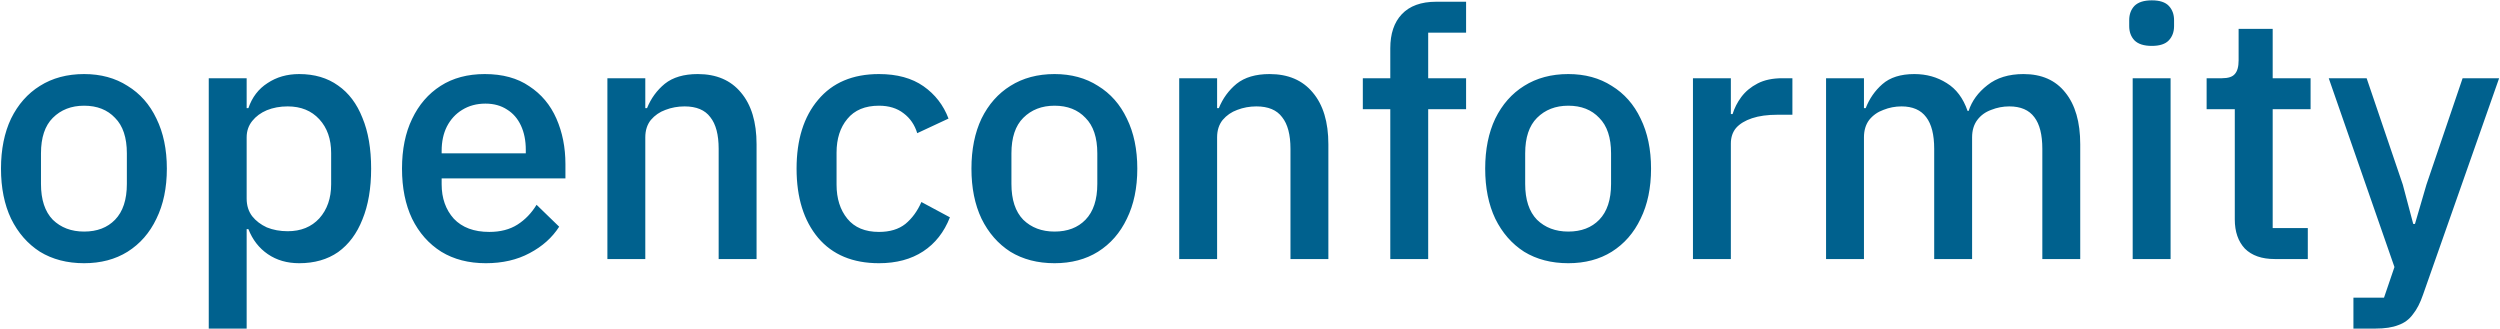
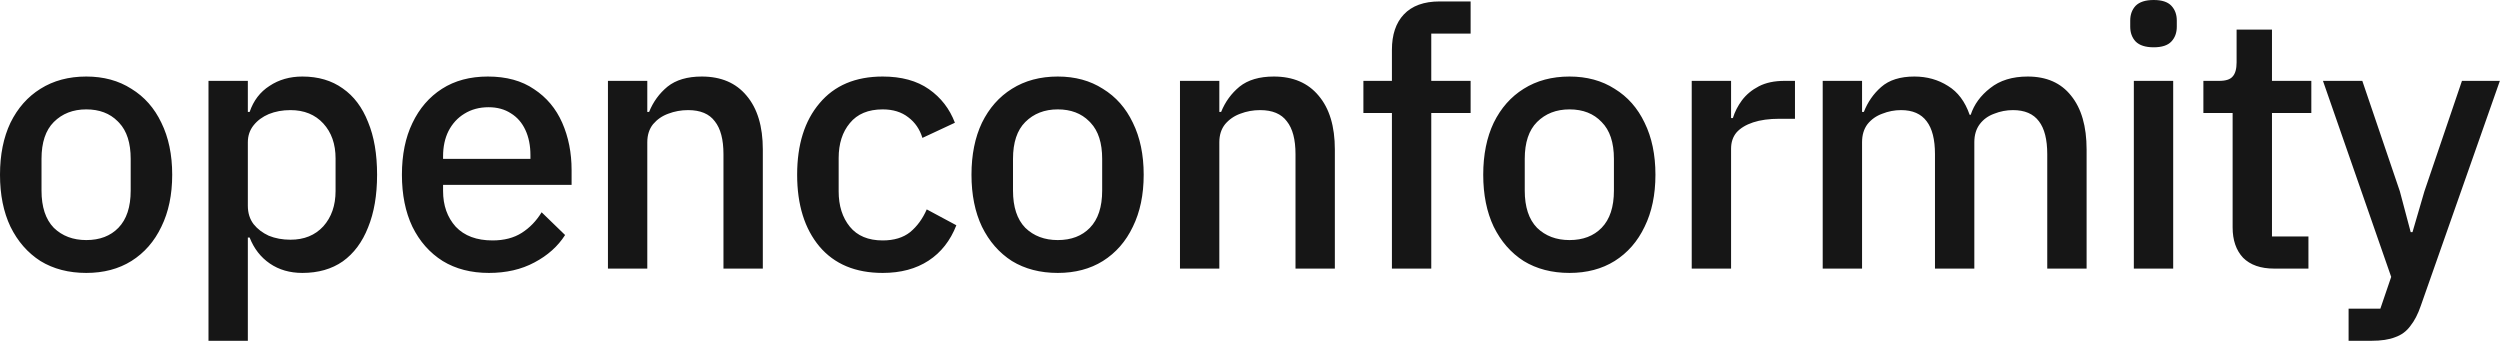
- <svg xmlns="http://www.w3.org/2000/svg" color="#00618E" width="1438" height="189" viewBox="0 0 1438 189" fill="none">
-   <path d="M172.076 42.6C180.876 42.6 188.343 44.8 194.477 49.2C200.61 53.467 205.277 59.667 208.477 67.8C211.81 75.8 213.477 85.533 213.477 97C213.477 108.333 211.81 118.067 208.477 126.2C205.277 134.333 200.61 140.6 194.477 145C188.343 149.267 180.876 151.4 172.076 151.4C165.143 151.4 159.143 149.667 154.076 146.2C149.01 142.734 145.277 137.933 142.877 131.8H141.877V189H120.076V45H141.877V62.2H142.877C145.01 55.934 148.677 51.133 153.877 47.8C159.077 44.333 165.143 42.6 172.076 42.6ZM1382.09 106.2L1388.09 128.8H1389.09L1395.69 106.2L1416.49 45H1437.49L1393.69 169.6C1392.09 174.266 1390.16 178 1387.89 180.8C1385.76 183.733 1382.96 185.8 1379.49 187C1376.16 188.333 1371.76 189 1366.29 189H1353.69V171.2H1371.29L1377.29 153.6L1339.49 45H1361.29L1382.09 106.2ZM48.372 42.6C57.972 42.6 66.305 44.867 73.372 49.4C80.572 53.8 86.105 60.067 89.972 68.2C93.972 76.334 95.972 85.933 95.972 97C95.972 108.067 93.972 117.666 89.972 125.8C86.105 133.933 80.572 140.266 73.372 144.8C66.305 149.2 57.972 151.4 48.372 151.4C38.639 151.4 30.172 149.2 22.972 144.8C15.905 140.266 10.372 133.933 6.372 125.8C2.505 117.666 0.572 108.067 0.572 97C0.572 85.933 2.505 76.334 6.372 68.2C10.372 60.067 15.905 53.8 22.972 49.4C30.172 44.867 38.639 42.6 48.372 42.6ZM278.836 42.6C289.102 42.6 297.636 44.933 304.436 49.6C311.369 54.133 316.569 60.334 320.036 68.2C323.503 76.067 325.236 84.8 325.236 94.4V102.6H254.036V106C254.036 114 256.369 120.6 261.036 125.8C265.836 130.866 272.636 133.4 281.436 133.4C287.835 133.4 293.236 132 297.636 129.2C302.036 126.4 305.702 122.6 308.636 117.8L321.636 130.4C317.636 136.667 311.969 141.733 304.636 145.6C297.436 149.466 289.036 151.4 279.436 151.4C269.569 151.4 261.036 149.2 253.836 144.8C246.636 140.266 241.036 133.933 237.036 125.8C233.169 117.666 231.236 108.067 231.236 97C231.236 85.933 233.17 76.4 237.036 68.4C240.903 60.267 246.369 53.934 253.436 49.4C260.502 44.867 268.969 42.6 278.836 42.6ZM505.589 42.6C515.989 42.6 524.523 44.933 531.189 49.6C537.856 54.266 542.656 60.467 545.589 68.2L527.589 76.6C526.122 71.8 523.522 68 519.789 65.2C516.056 62.267 511.322 60.8 505.589 60.8C497.589 60.8 491.522 63.334 487.389 68.4C483.256 73.334 481.189 79.8 481.189 87.8V106.2C481.189 114.2 483.256 120.733 487.389 125.8C491.522 130.866 497.589 133.4 505.589 133.4C511.856 133.4 516.922 131.866 520.789 128.8C524.656 125.6 527.723 121.4 529.989 116.2L546.389 125C543.055 133.533 537.922 140.066 530.989 144.6C524.056 149.133 515.589 151.4 505.589 151.4C490.522 151.4 478.855 146.533 470.589 136.8C462.322 126.933 458.189 113.667 458.189 97C458.189 80.334 462.322 67.134 470.589 57.4C478.855 47.534 490.522 42.6 505.589 42.6ZM606.575 42.6C616.175 42.6 624.509 44.867 631.575 49.4C638.775 53.8 644.308 60.067 648.175 68.2C652.175 76.334 654.175 85.933 654.175 97C654.175 108.067 652.175 117.666 648.175 125.8C644.308 133.933 638.775 140.266 631.575 144.8C624.509 149.2 616.175 151.4 606.575 151.4C596.842 151.4 588.375 149.2 581.175 144.8C574.108 140.266 568.575 133.933 564.575 125.8C560.709 117.666 558.775 108.067 558.775 97C558.775 85.933 560.709 76.334 564.575 68.2C568.575 60.067 574.108 53.8 581.175 49.4C588.375 44.867 596.842 42.6 606.575 42.6ZM902.083 42.6C911.683 42.6 920.016 44.867 927.083 49.4C934.283 53.8 939.816 60.067 943.683 68.2C947.683 76.334 949.683 85.933 949.683 97C949.683 108.067 947.683 117.666 943.683 125.8C939.816 133.933 934.283 140.266 927.083 144.8C920.016 149.2 911.683 151.4 902.083 151.4C892.35 151.4 883.883 149.2 876.683 144.8C869.616 140.266 864.083 133.933 860.083 125.8C856.216 117.666 854.283 108.067 854.283 97C854.283 85.933 856.216 76.334 860.083 68.2C864.083 60.067 869.616 53.8 876.683 49.4C883.883 44.867 892.35 42.6 902.083 42.6ZM401.373 42.6C412.04 42.6 420.307 46.133 426.174 53.2C432.174 60.267 435.174 70.2 435.174 83V149H413.373V85.6C413.373 77.467 411.773 71.4 408.573 67.4C405.507 63.267 400.573 61.2 393.773 61.2C389.907 61.2 386.24 61.867 382.773 63.2C379.44 64.4 376.64 66.333 374.373 69C372.24 71.667 371.174 75 371.174 79V149H349.373V45H371.174V62.2H372.174C374.44 56.6 377.84 51.934 382.373 48.2C387.04 44.467 393.373 42.6 401.373 42.6ZM730.279 42.6C740.946 42.6 749.213 46.133 755.08 53.2C761.08 60.267 764.08 70.2 764.08 83V149H742.279V85.6C742.279 77.467 740.679 71.4 737.479 67.4C734.413 63.267 729.48 61.2 722.68 61.2C718.813 61.2 715.146 61.867 711.68 63.2C708.346 64.4 705.546 66.333 703.279 69C701.146 71.667 700.08 75 700.08 79V149H678.279V45H700.08V62.2H701.08C703.347 56.6 706.746 51.934 711.279 48.2C715.946 44.467 722.279 42.6 730.279 42.6ZM843.295 18.8H821.495V45H843.295V62.8H821.495V149H799.695V62.8H783.896V45H799.695V27.8C799.695 19.4 801.895 12.867 806.295 8.2C810.828 3.4 817.429 1 826.096 1H843.295V18.8ZM995.588 65.6H996.588C997.655 62.133 999.321 58.866 1001.59 55.8C1003.99 52.6 1007.12 50 1010.99 48C1014.85 46 1019.59 45 1025.19 45H1030.99V66H1022.39C1016.65 66 1011.79 66.667 1007.79 68C1003.79 69.333 1000.72 71.2 998.588 73.6C996.588 75.999 995.588 79 995.588 82.6V149H973.787V45H995.588V65.6ZM1163.95 42.6C1174.35 42.6 1182.35 46.134 1187.95 53.2C1193.68 60.267 1196.55 70.2 1196.55 83V149H1174.75V85.6C1174.75 77.467 1173.22 71.4 1170.15 67.4C1167.08 63.267 1162.28 61.2 1155.75 61.2C1152.15 61.2 1148.68 61.867 1145.35 63.2C1142.02 64.4 1139.35 66.333 1137.35 69C1135.35 71.667 1134.35 75 1134.35 79V149H1112.55V85.6C1112.55 77.467 1111.02 71.4 1107.95 67.4C1104.88 63.267 1100.15 61.2 1093.75 61.2C1090.15 61.2 1086.68 61.867 1083.35 63.2C1080.02 64.4 1077.28 66.334 1075.15 69C1073.15 71.667 1072.15 75 1072.15 79V149H1050.35V45H1072.15V62.2H1073.15C1075.28 56.734 1078.48 52.134 1082.75 48.4C1087.15 44.534 1093.28 42.6 1101.15 42.6C1108.08 42.6 1114.28 44.333 1119.75 47.8C1125.22 51.133 1129.22 56.467 1131.75 63.8H1132.35C1134.22 58.066 1137.82 53.133 1143.15 49C1148.48 44.733 1155.42 42.6 1163.95 42.6ZM1248.52 149H1226.72V45H1248.52V149ZM1307.25 45H1329.05V62.8H1307.25V131.2H1327.45V149H1308.45C1300.98 149 1295.25 147 1291.25 143C1287.38 138.867 1285.45 133.267 1285.45 126.2V62.8H1269.25V45H1278.05C1281.65 45 1284.11 44.2 1285.45 42.6C1286.91 41 1287.65 38.4 1287.65 34.8V16.6H1307.25V45ZM48.372 60.8C41.039 60.8 35.039 63.133 30.372 67.8C25.839 72.333 23.572 79.133 23.572 88.2V105.8C23.572 114.866 25.839 121.734 30.372 126.4C35.039 130.934 41.039 133.2 48.372 133.2C55.839 133.2 61.772 130.934 66.172 126.4C70.705 121.734 72.972 114.866 72.972 105.8V88.2C72.972 79.133 70.705 72.333 66.172 67.8C61.772 63.133 55.839 60.8 48.372 60.8ZM606.575 60.8C599.242 60.8 593.242 63.133 588.575 67.8C584.042 72.333 581.775 79.133 581.775 88.2V105.8C581.775 114.866 584.042 121.734 588.575 126.4C593.242 130.934 599.242 133.2 606.575 133.2C614.042 133.2 619.975 130.934 624.375 126.4C628.908 121.734 631.175 114.866 631.175 105.8V88.2C631.175 79.133 628.908 72.333 624.375 67.8C619.975 63.133 614.042 60.8 606.575 60.8ZM902.083 60.8C894.75 60.8 888.75 63.133 884.083 67.8C879.55 72.333 877.283 79.133 877.283 88.2V105.8C877.283 114.866 879.55 121.734 884.083 126.4C888.75 130.934 894.75 133.2 902.083 133.2C909.549 133.2 915.483 130.934 919.883 126.4C924.416 121.734 926.683 114.866 926.683 105.8V88.2C926.683 79.133 924.416 72.333 919.883 67.8C915.483 63.133 909.55 60.8 902.083 60.8ZM165.477 61.2C161.077 61.2 157.077 61.934 153.477 63.4C150.01 64.867 147.209 66.933 145.076 69.6C142.943 72.266 141.877 75.4 141.877 79V114.2C141.877 118.2 142.943 121.6 145.076 124.4C147.209 127.067 150.01 129.2 153.477 130.8C157.077 132.266 161.077 133 165.477 133C173.077 133 179.143 130.533 183.677 125.6C188.21 120.533 190.477 114 190.477 106V88C190.477 80 188.21 73.533 183.677 68.6C179.143 63.666 173.077 61.2 165.477 61.2ZM279.236 59.6C274.17 59.6 269.703 60.8 265.836 63.2C262.103 65.467 259.169 68.667 257.036 72.8C255.036 76.8 254.036 81.467 254.036 86.8V88.2H302.436V86.2C302.436 80.867 301.502 76.2 299.636 72.2C297.769 68.2 295.102 65.133 291.636 63C288.169 60.733 284.036 59.6 279.236 59.6ZM1237.72 0.2C1242.25 0.2 1245.52 1.267 1247.52 3.4C1249.52 5.534 1250.52 8.267 1250.52 11.6V15C1250.52 18.333 1249.52 21.067 1247.52 23.2C1245.52 25.334 1242.25 26.4 1237.72 26.4C1233.18 26.4 1229.85 25.334 1227.72 23.2C1225.72 21.067 1224.72 18.333 1224.72 15V11.6C1224.72 8.267 1225.72 5.534 1227.72 3.4C1229.85 1.267 1233.18 0.2 1237.72 0.2Z" fill="currentColor" />
+ <svg xmlns="http://www.w3.org/2000/svg" width="831" height="114" viewBox="0 0 831 114" fill="none">
+   <path d="M100.503 25.44C105.783 25.441 110.262 26.761 113.942 29.4C117.622 31.96 120.423 35.681 122.343 40.56C124.343 45.361 125.343 51.2 125.343 58.08C125.343 64.88 124.343 70.721 122.343 75.601C120.423 80.481 117.622 84.24 113.942 86.88C110.262 89.44 105.783 90.721 100.503 90.721C96.343 90.721 92.743 89.68 89.703 87.601C86.663 85.521 84.422 82.64 82.982 78.96H82.383V113.28H69.303V26.88H82.383V37.2H82.982C84.262 33.44 86.463 30.561 89.583 28.561C92.703 26.481 96.343 25.44 100.503 25.44ZM797.713 63.601L801.313 77.16H801.913L805.873 63.601L818.354 26.88H830.953L804.673 101.641C803.713 104.44 802.553 106.68 801.193 108.36C799.913 110.12 798.233 111.36 796.153 112.08C794.153 112.88 791.513 113.28 788.233 113.28H780.673V102.601H791.233L794.833 92.04L772.153 26.88H785.233L797.713 63.601ZM28.68 25.44C34.44 25.44 39.44 26.8 43.68 29.52C47.999 32.16 51.32 35.92 53.64 40.8C56.04 45.68 57.24 51.44 57.24 58.08C57.24 64.72 56.04 70.48 53.64 75.36C51.32 80.24 48 84.041 43.68 86.761C39.44 89.401 34.44 90.721 28.68 90.721C22.84 90.721 17.76 89.4 13.44 86.761C9.2 84.041 5.879 80.24 3.479 75.36C1.16 70.48 0 64.72 0 58.08C2.22139e-05 51.44 1.16 45.68 3.479 40.8C5.879 35.92 9.2 32.16 13.44 29.52C17.76 26.801 22.84 25.441 28.68 25.44ZM162.158 25.44C168.318 25.44 173.439 26.841 177.519 29.641C181.678 32.361 184.798 36.08 186.878 40.8C188.958 45.52 189.998 50.761 189.998 56.52V61.44H147.278V63.48C147.278 68.28 148.679 72.24 151.479 75.36C154.359 78.4 158.439 79.92 163.719 79.92C167.559 79.92 170.799 79.08 173.438 77.4C176.078 75.721 178.278 73.44 180.038 70.561L187.839 78.12C185.439 81.88 182.039 84.92 177.639 87.24C173.319 89.56 168.278 90.721 162.519 90.721C156.599 90.721 151.478 89.401 147.158 86.761C142.838 84.041 139.478 80.24 137.078 75.36C134.758 70.48 133.599 64.72 133.599 58.08C133.599 51.44 134.758 45.72 137.078 40.92C139.398 36.04 142.678 32.24 146.918 29.52C151.158 26.8 156.238 25.441 162.158 25.44ZM293.41 25.44C299.65 25.44 304.771 26.841 308.771 29.641C312.77 32.441 315.65 36.16 317.41 40.8L306.61 45.84C305.73 42.96 304.17 40.68 301.931 39C299.691 37.24 296.85 36.36 293.41 36.36C288.61 36.36 284.97 37.88 282.49 40.92C280.01 43.88 278.771 47.761 278.771 52.56V63.601C278.771 68.4 280.01 72.32 282.49 75.36C284.97 78.4 288.61 79.92 293.41 79.92C297.17 79.92 300.21 79 302.53 77.16C304.85 75.24 306.69 72.72 308.05 69.601L317.891 74.88C315.891 80 312.81 83.921 308.65 86.641C304.49 89.361 299.41 90.721 293.41 90.721C284.37 90.721 277.37 87.8 272.41 81.96C267.45 76.04 264.971 68.08 264.971 58.08C264.971 48.08 267.45 40.16 272.41 34.32C277.37 28.4 284.37 25.441 293.41 25.44ZM351.602 25.44C357.362 25.44 362.362 26.8 366.602 29.52C370.921 32.16 374.242 35.92 376.562 40.8C378.962 45.68 380.162 51.44 380.162 58.08C380.162 64.72 378.962 70.48 376.562 75.36C374.242 80.24 370.922 84.041 366.602 86.761C362.362 89.401 357.361 90.721 351.602 90.721C345.762 90.721 340.682 89.4 336.362 86.761C332.122 84.041 328.801 80.24 326.401 75.36C324.081 70.48 322.922 64.72 322.922 58.08C322.922 51.44 324.081 45.68 326.401 40.8C328.801 35.92 332.122 32.16 336.362 29.52C340.682 26.801 345.762 25.441 351.602 25.44ZM521.706 25.44C527.466 25.44 532.466 26.801 536.706 29.52C541.026 32.16 544.347 35.92 546.667 40.8C549.067 45.68 550.267 51.44 550.267 58.08C550.267 64.72 549.067 70.48 546.667 75.36C544.347 80.24 541.026 84.041 536.706 86.761C532.466 89.4 527.466 90.721 521.706 90.721C515.866 90.721 510.787 89.4 506.467 86.761C502.227 84.041 498.907 80.24 496.507 75.36C494.187 70.48 493.026 64.72 493.026 58.08C493.026 51.44 494.187 45.68 496.507 40.8C498.907 35.92 502.227 32.16 506.467 29.52C510.787 26.801 515.866 25.441 521.706 25.44ZM233.281 25.44C239.681 25.441 244.641 27.56 248.161 31.8C251.761 36.04 253.561 42.001 253.561 49.681V89.28H240.48V51.24C240.48 46.36 239.521 42.72 237.601 40.32C235.761 37.84 232.801 36.601 228.721 36.601C226.401 36.601 224.201 37 222.121 37.8C220.121 38.52 218.441 39.68 217.081 41.28C215.801 42.88 215.161 44.88 215.161 47.28V89.28H202.081V26.88H215.161V37.2H215.761C217.121 33.84 219.161 31.04 221.881 28.8C224.681 26.56 228.481 25.44 233.281 25.44ZM423.425 25.44C429.825 25.441 434.785 27.56 438.305 31.8C441.905 36.04 443.705 42.001 443.705 49.681V89.28H430.625V51.24C430.625 46.36 429.665 42.72 427.745 40.32C425.905 37.84 422.944 36.601 418.864 36.601C416.544 36.601 414.344 37 412.265 37.8C410.265 38.52 408.585 39.68 407.225 41.28C405.945 42.88 405.305 44.88 405.305 47.28V89.28H392.225V26.88H405.305V37.2H405.904C407.264 33.84 409.304 31.04 412.024 28.8C414.824 26.56 418.625 25.44 423.425 25.44ZM488.834 11.16H475.754V26.88H488.834V37.56H475.754V89.28H462.674V37.56H453.194V26.88H462.674V16.561C462.674 11.521 463.994 7.6 466.634 4.8C469.354 1.92 473.314 0.481 478.514 0.48H488.834V11.16ZM575.409 39.24H576.01C576.65 37.16 577.65 35.2 579.01 33.36C580.45 31.441 582.33 29.881 584.649 28.681C586.969 27.481 589.809 26.88 593.169 26.88H596.649V39.48H591.489C588.049 39.48 585.129 39.881 582.729 40.681C580.329 41.481 578.489 42.6 577.209 44.04C576.009 45.48 575.409 47.281 575.409 49.44V89.28H562.329V26.88H575.409V39.24ZM674.026 25.44C680.266 25.44 685.067 27.56 688.427 31.8C691.867 36.04 693.587 42.001 693.587 49.681V89.28H680.507V51.24C680.507 46.36 679.587 42.72 677.747 40.32C675.907 37.84 673.026 36.601 669.106 36.601C666.947 36.601 664.867 37 662.867 37.8C660.867 38.52 659.266 39.68 658.066 41.28C656.867 42.88 656.267 44.88 656.267 47.28V89.28H643.187V51.24C643.187 46.36 642.267 42.72 640.427 40.32C638.587 37.84 635.747 36.601 631.907 36.601C629.747 36.601 627.667 37 625.667 37.8C623.667 38.52 622.027 39.68 620.747 41.28C619.547 42.88 618.947 44.88 618.947 47.28V89.28H605.867V26.88H618.947V37.2H619.547C620.827 33.92 622.747 31.16 625.307 28.92C627.947 26.6 631.627 25.441 636.347 25.44C640.507 25.44 644.227 26.48 647.507 28.561C650.787 30.561 653.187 33.76 654.707 38.16H655.066C656.186 34.72 658.347 31.76 661.547 29.28C664.747 26.72 668.907 25.441 674.026 25.44ZM722.367 89.28H709.287V26.88H722.367V89.28ZM755.205 26.88H768.285V37.56H755.205V78.601H767.325V89.28H755.925C751.445 89.28 748.005 88.08 745.605 85.681C743.286 83.201 742.125 79.84 742.125 75.601V37.56H732.405V26.88H737.685C739.845 26.88 741.325 26.4 742.125 25.44C743.005 24.48 743.445 22.921 743.445 20.761V9.84H755.205V26.88ZM28.68 36.36C24.28 36.36 20.68 37.761 17.88 40.56C15.16 43.281 13.8 47.36 13.8 52.8V63.36C13.8 68.8 15.16 72.921 17.88 75.721C20.68 78.441 24.28 79.8 28.68 79.8C33.16 79.8 36.72 78.441 39.36 75.721C42.08 72.921 43.44 68.8 43.44 63.36V52.8C43.44 47.53 42.164 43.537 39.611 40.819L39.109 40.302C36.496 37.674 33.02 36.36 28.68 36.36ZM351.602 36.36C347.202 36.36 343.602 37.761 340.802 40.56C338.082 43.281 336.722 47.36 336.722 52.8V63.36C336.722 68.8 338.082 72.921 340.802 75.721C343.602 78.441 347.202 79.8 351.602 79.8C356.082 79.8 359.642 78.441 362.282 75.721C365.002 72.921 366.362 68.8 366.362 63.36V52.8C366.362 47.53 365.086 43.537 362.533 40.819L362.031 40.302C359.418 37.674 355.941 36.36 351.602 36.36ZM521.706 36.36C517.306 36.36 513.706 37.761 510.906 40.56C508.187 43.281 506.826 47.36 506.826 52.8V63.36C506.826 68.8 508.186 72.921 510.906 75.721C513.706 78.441 517.306 79.8 521.706 79.8C526.186 79.8 529.747 78.441 532.387 75.721C535.107 72.921 536.467 68.8 536.467 63.36V52.8C536.467 47.36 535.106 43.281 532.387 40.56C529.747 37.761 526.186 36.36 521.706 36.36ZM96.543 36.601C93.903 36.601 91.503 37.04 89.343 37.92C87.263 38.8 85.583 40.041 84.303 41.641C83.023 43.241 82.383 45.12 82.383 47.28V68.4C82.383 70.8 83.023 72.841 84.303 74.52C85.583 76.12 87.263 77.4 89.343 78.36C91.503 79.24 93.903 79.681 96.543 79.681C101.103 79.681 104.743 78.2 107.463 75.24C110.183 72.2 111.543 68.28 111.543 63.48V52.681C111.543 47.881 110.183 44 107.463 41.04C104.743 38.08 101.103 36.601 96.543 36.601ZM162.398 35.641C159.359 35.641 156.678 36.36 154.358 37.8C152.118 39.16 150.358 41.081 149.078 43.56C147.878 45.96 147.278 48.76 147.278 51.96V52.8H176.318V51.601C176.318 48.401 175.759 45.6 174.639 43.2C173.519 40.8 171.919 38.961 169.839 37.681C167.759 36.321 165.278 35.641 162.398 35.641ZM715.887 0C718.607 0 720.568 0.64 721.768 1.92C722.967 3.2 723.567 4.84 723.567 6.84V8.88C723.567 10.88 722.967 12.52 721.768 13.8C720.568 15.08 718.607 15.721 715.887 15.721C713.167 15.721 711.167 15.08 709.887 13.8C708.687 12.52 708.087 10.88 708.087 8.88V6.84C708.087 4.84 708.687 3.2 709.887 1.92C711.167 0.64 713.167 5.98355e-05 715.887 0Z" fill="#161616" />
</svg>
